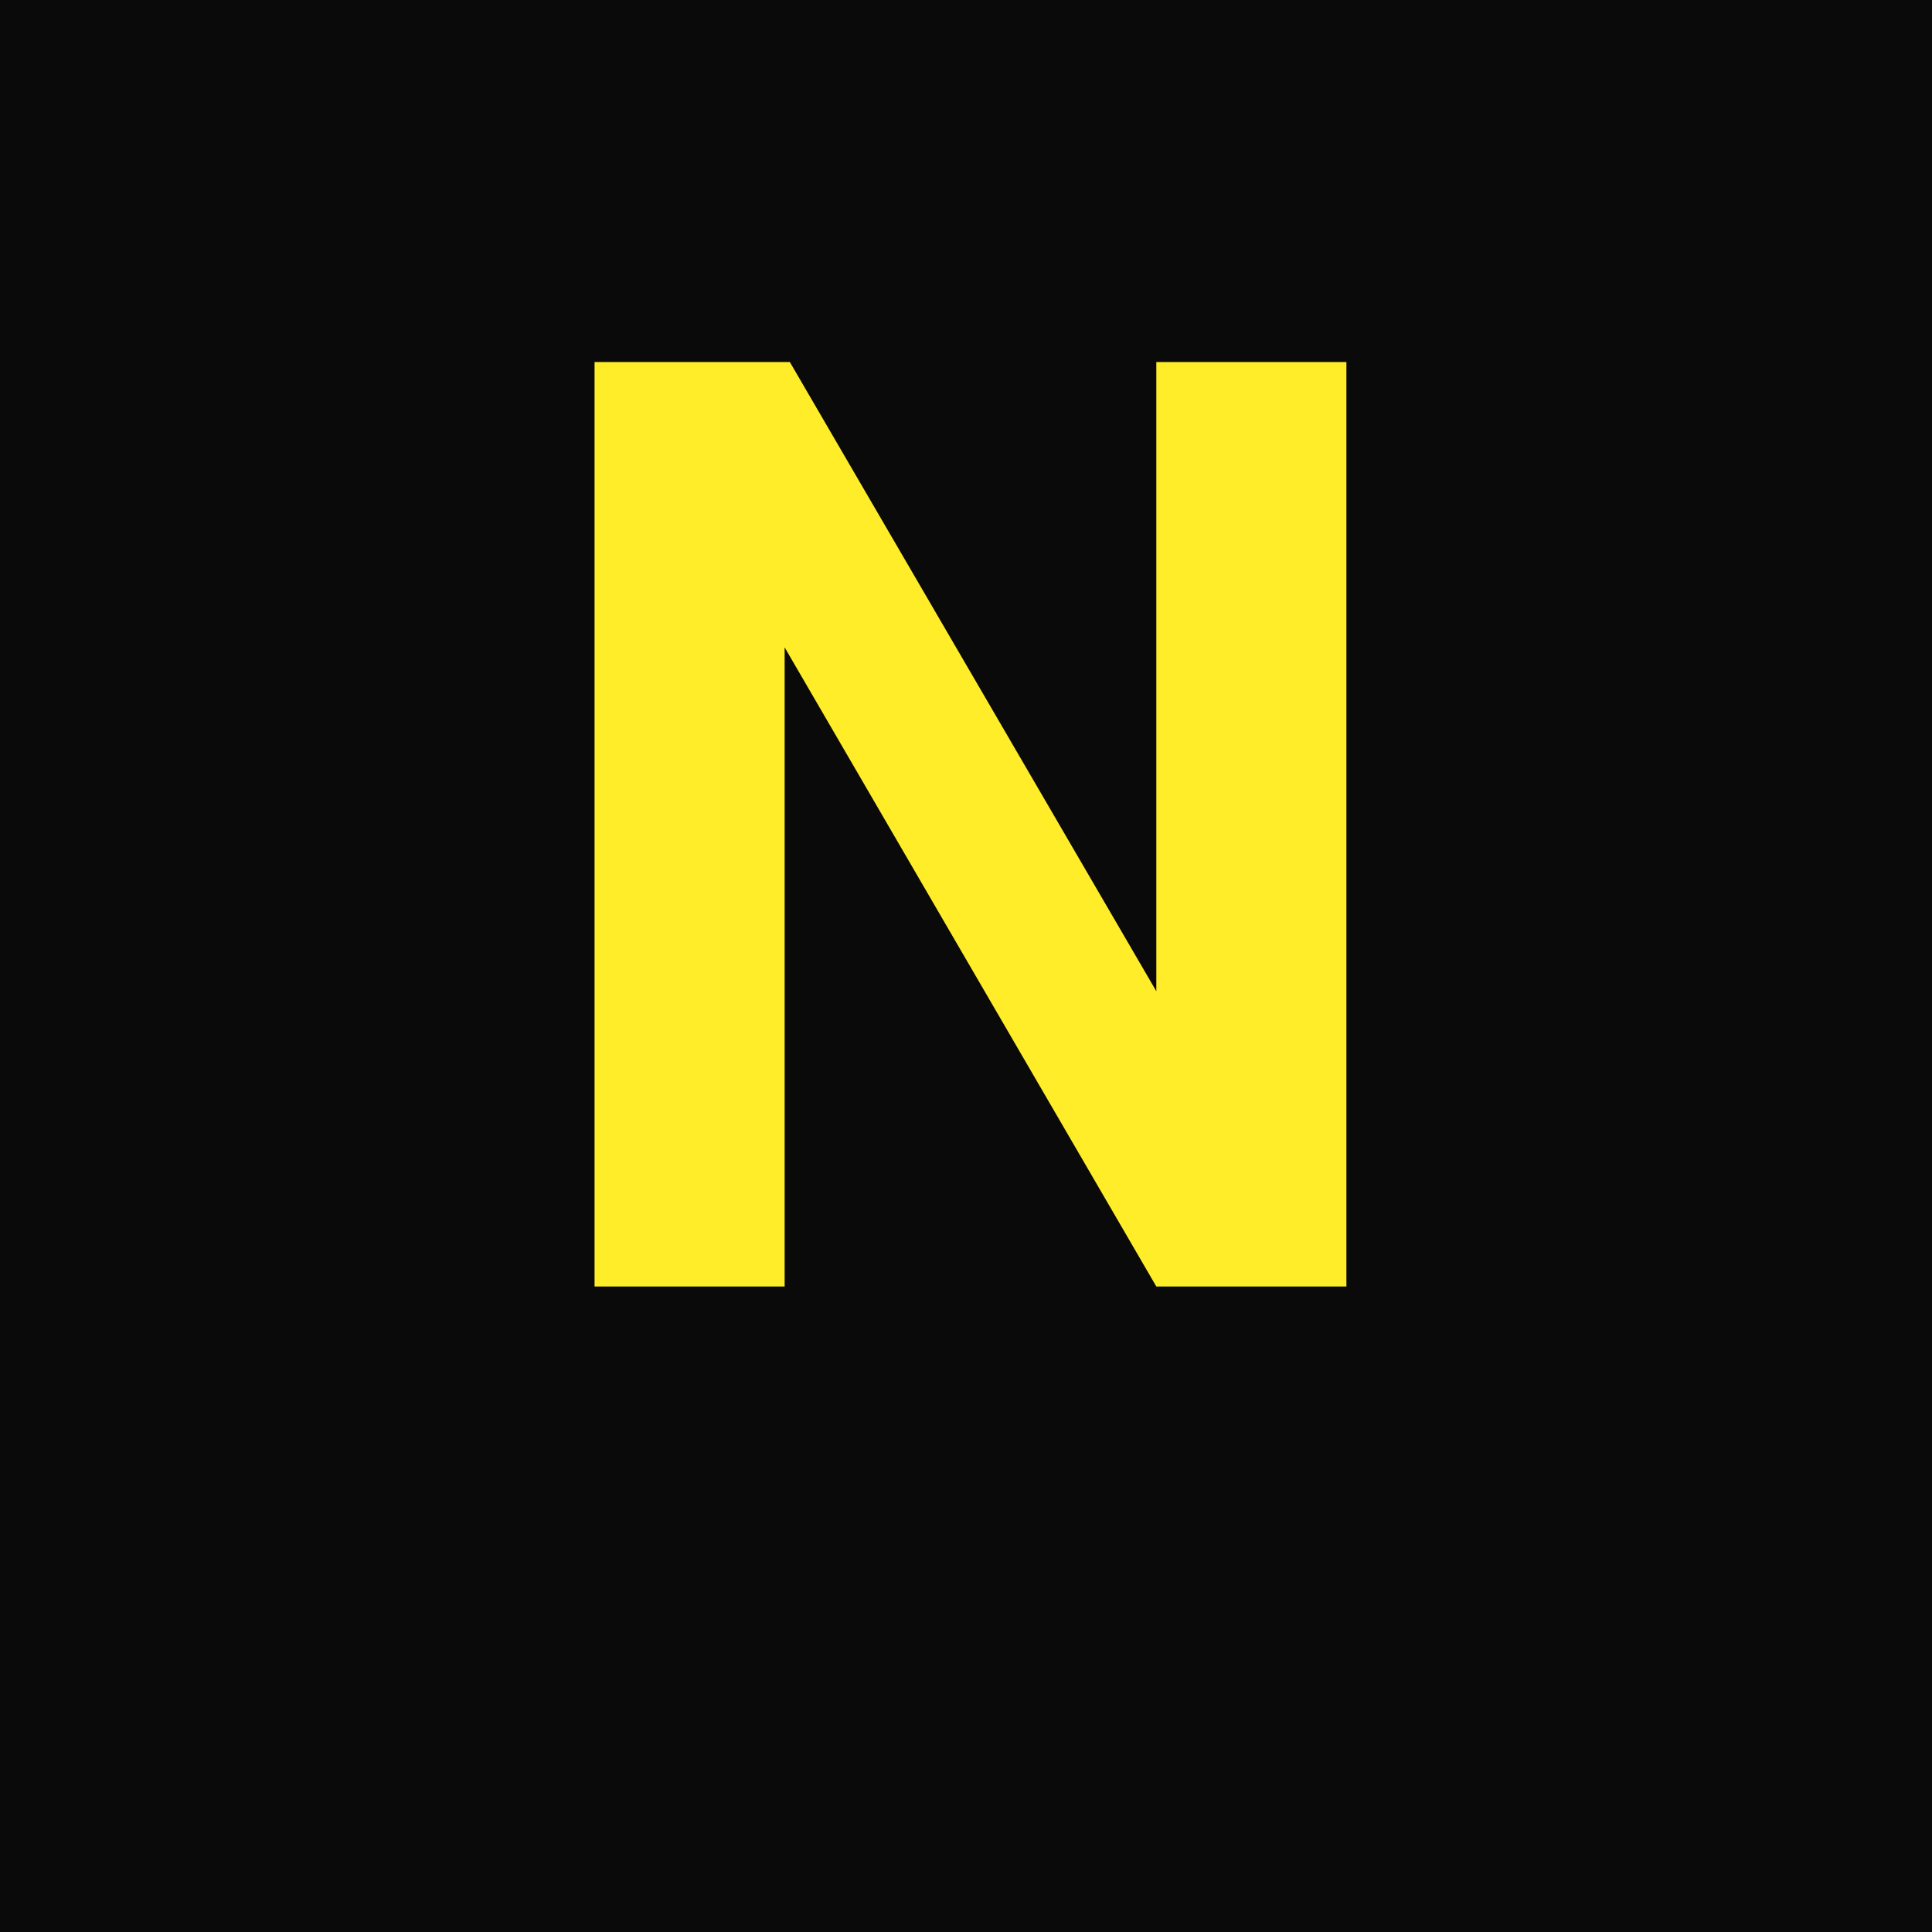
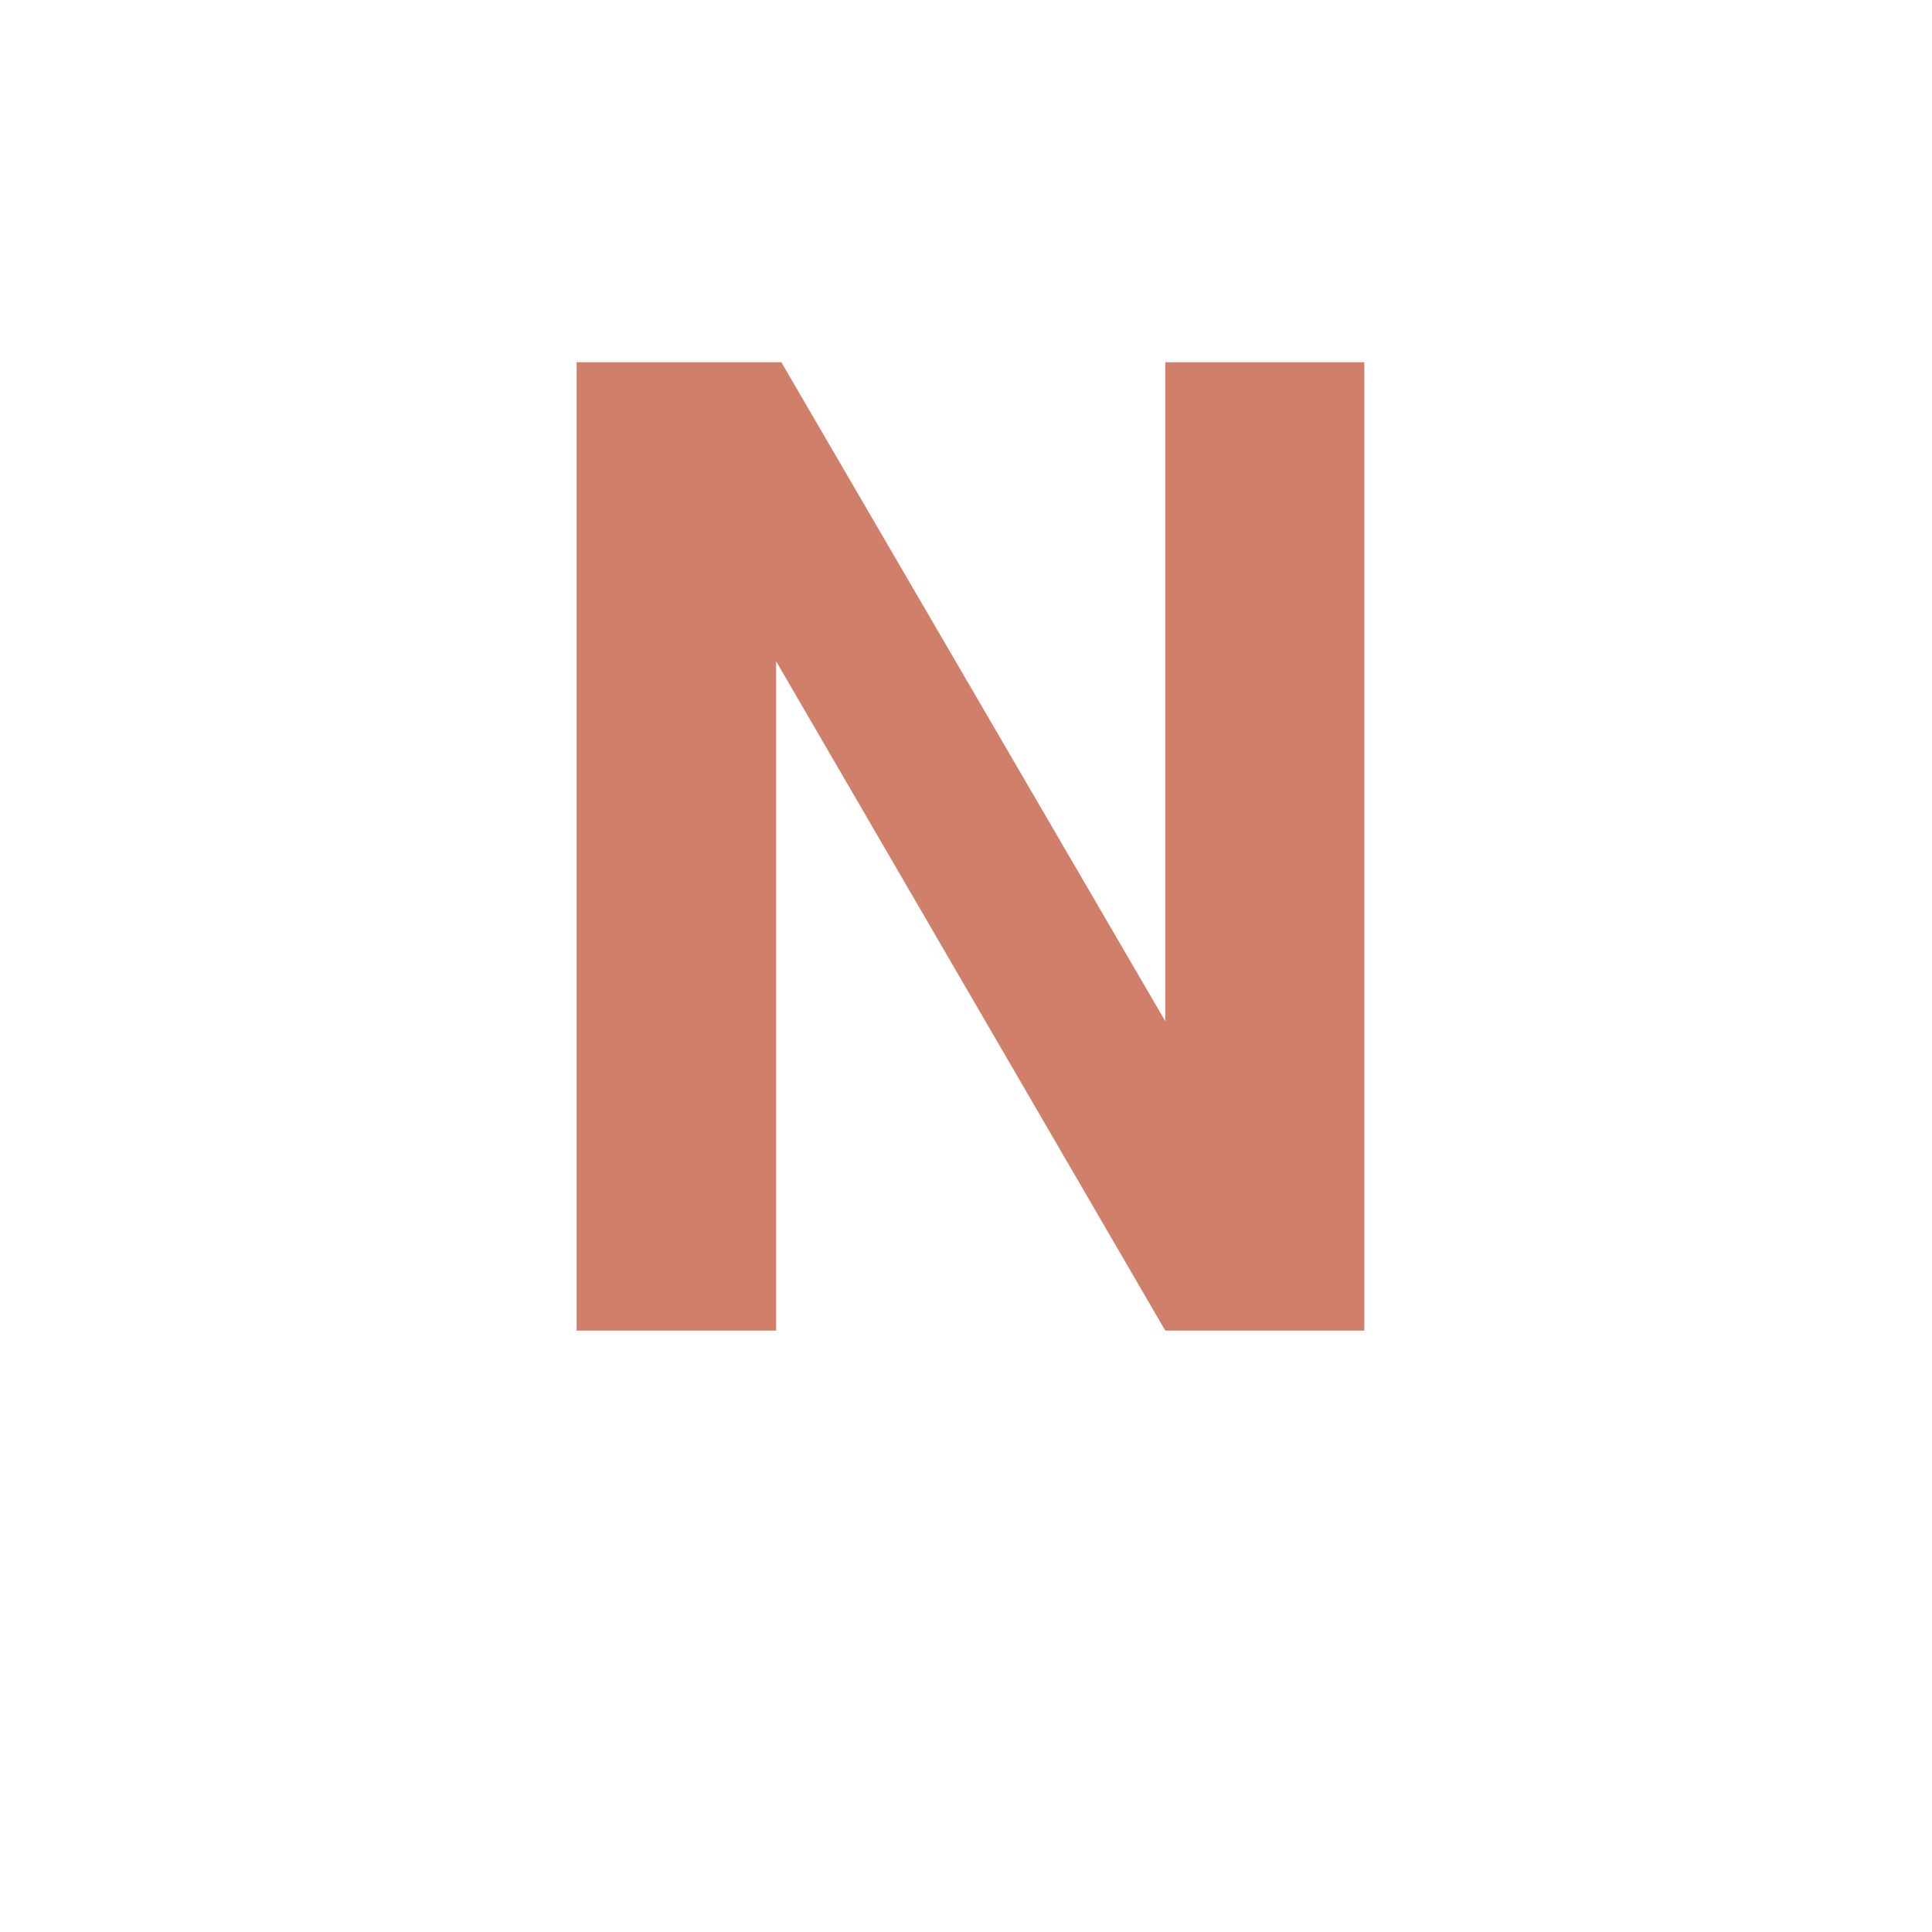
<svg xmlns="http://www.w3.org/2000/svg" viewBox="0 0 64 64">
-   <rect width="64" height="64" fill="#0A0A0A" />
-   <text x="32" y="33" text-anchor="middle" dominant-baseline="central" font-family="Helvetica, Arial, sans-serif" font-weight="700" font-size="42" fill="#FFED29">N</text>
+   <rect width="64" height="64" fill="#FFFFFF" />
+   <text x="32" y="34" text-anchor="middle" dominant-baseline="central" font-family="Helvetica, Arial, sans-serif" font-weight="700" font-size="44" fill="#D0806A">N</text>
</svg>
